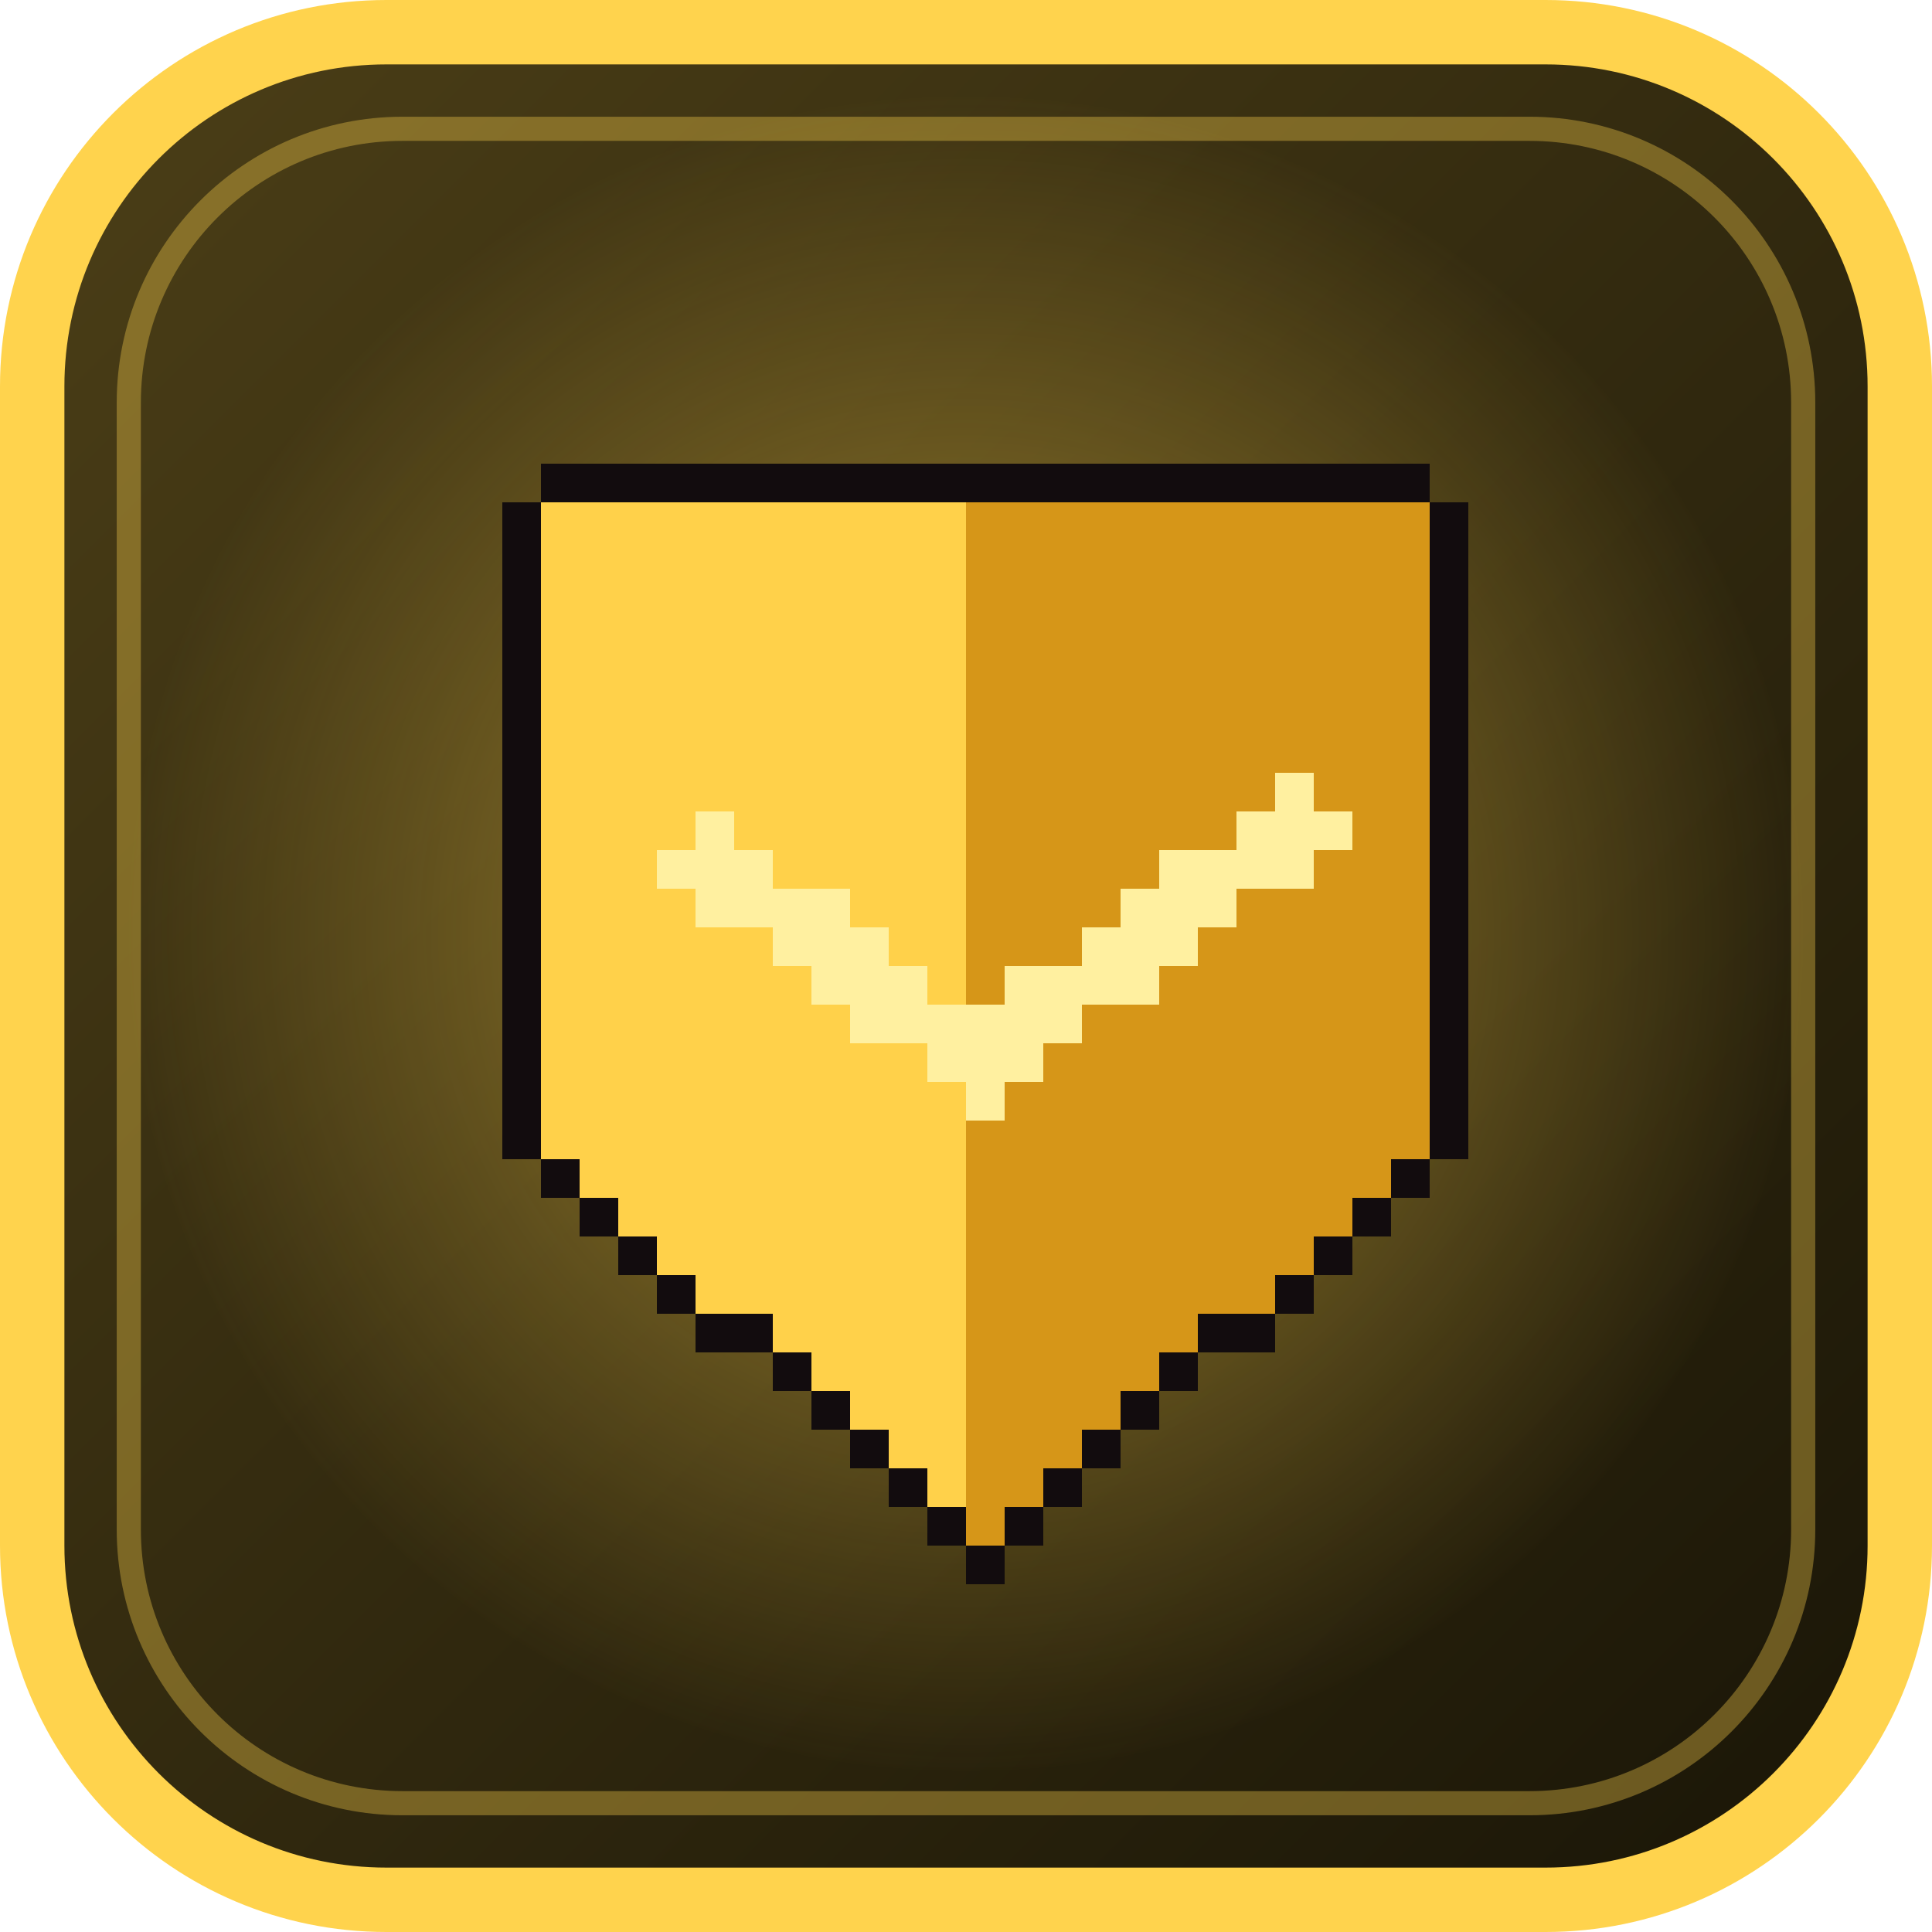
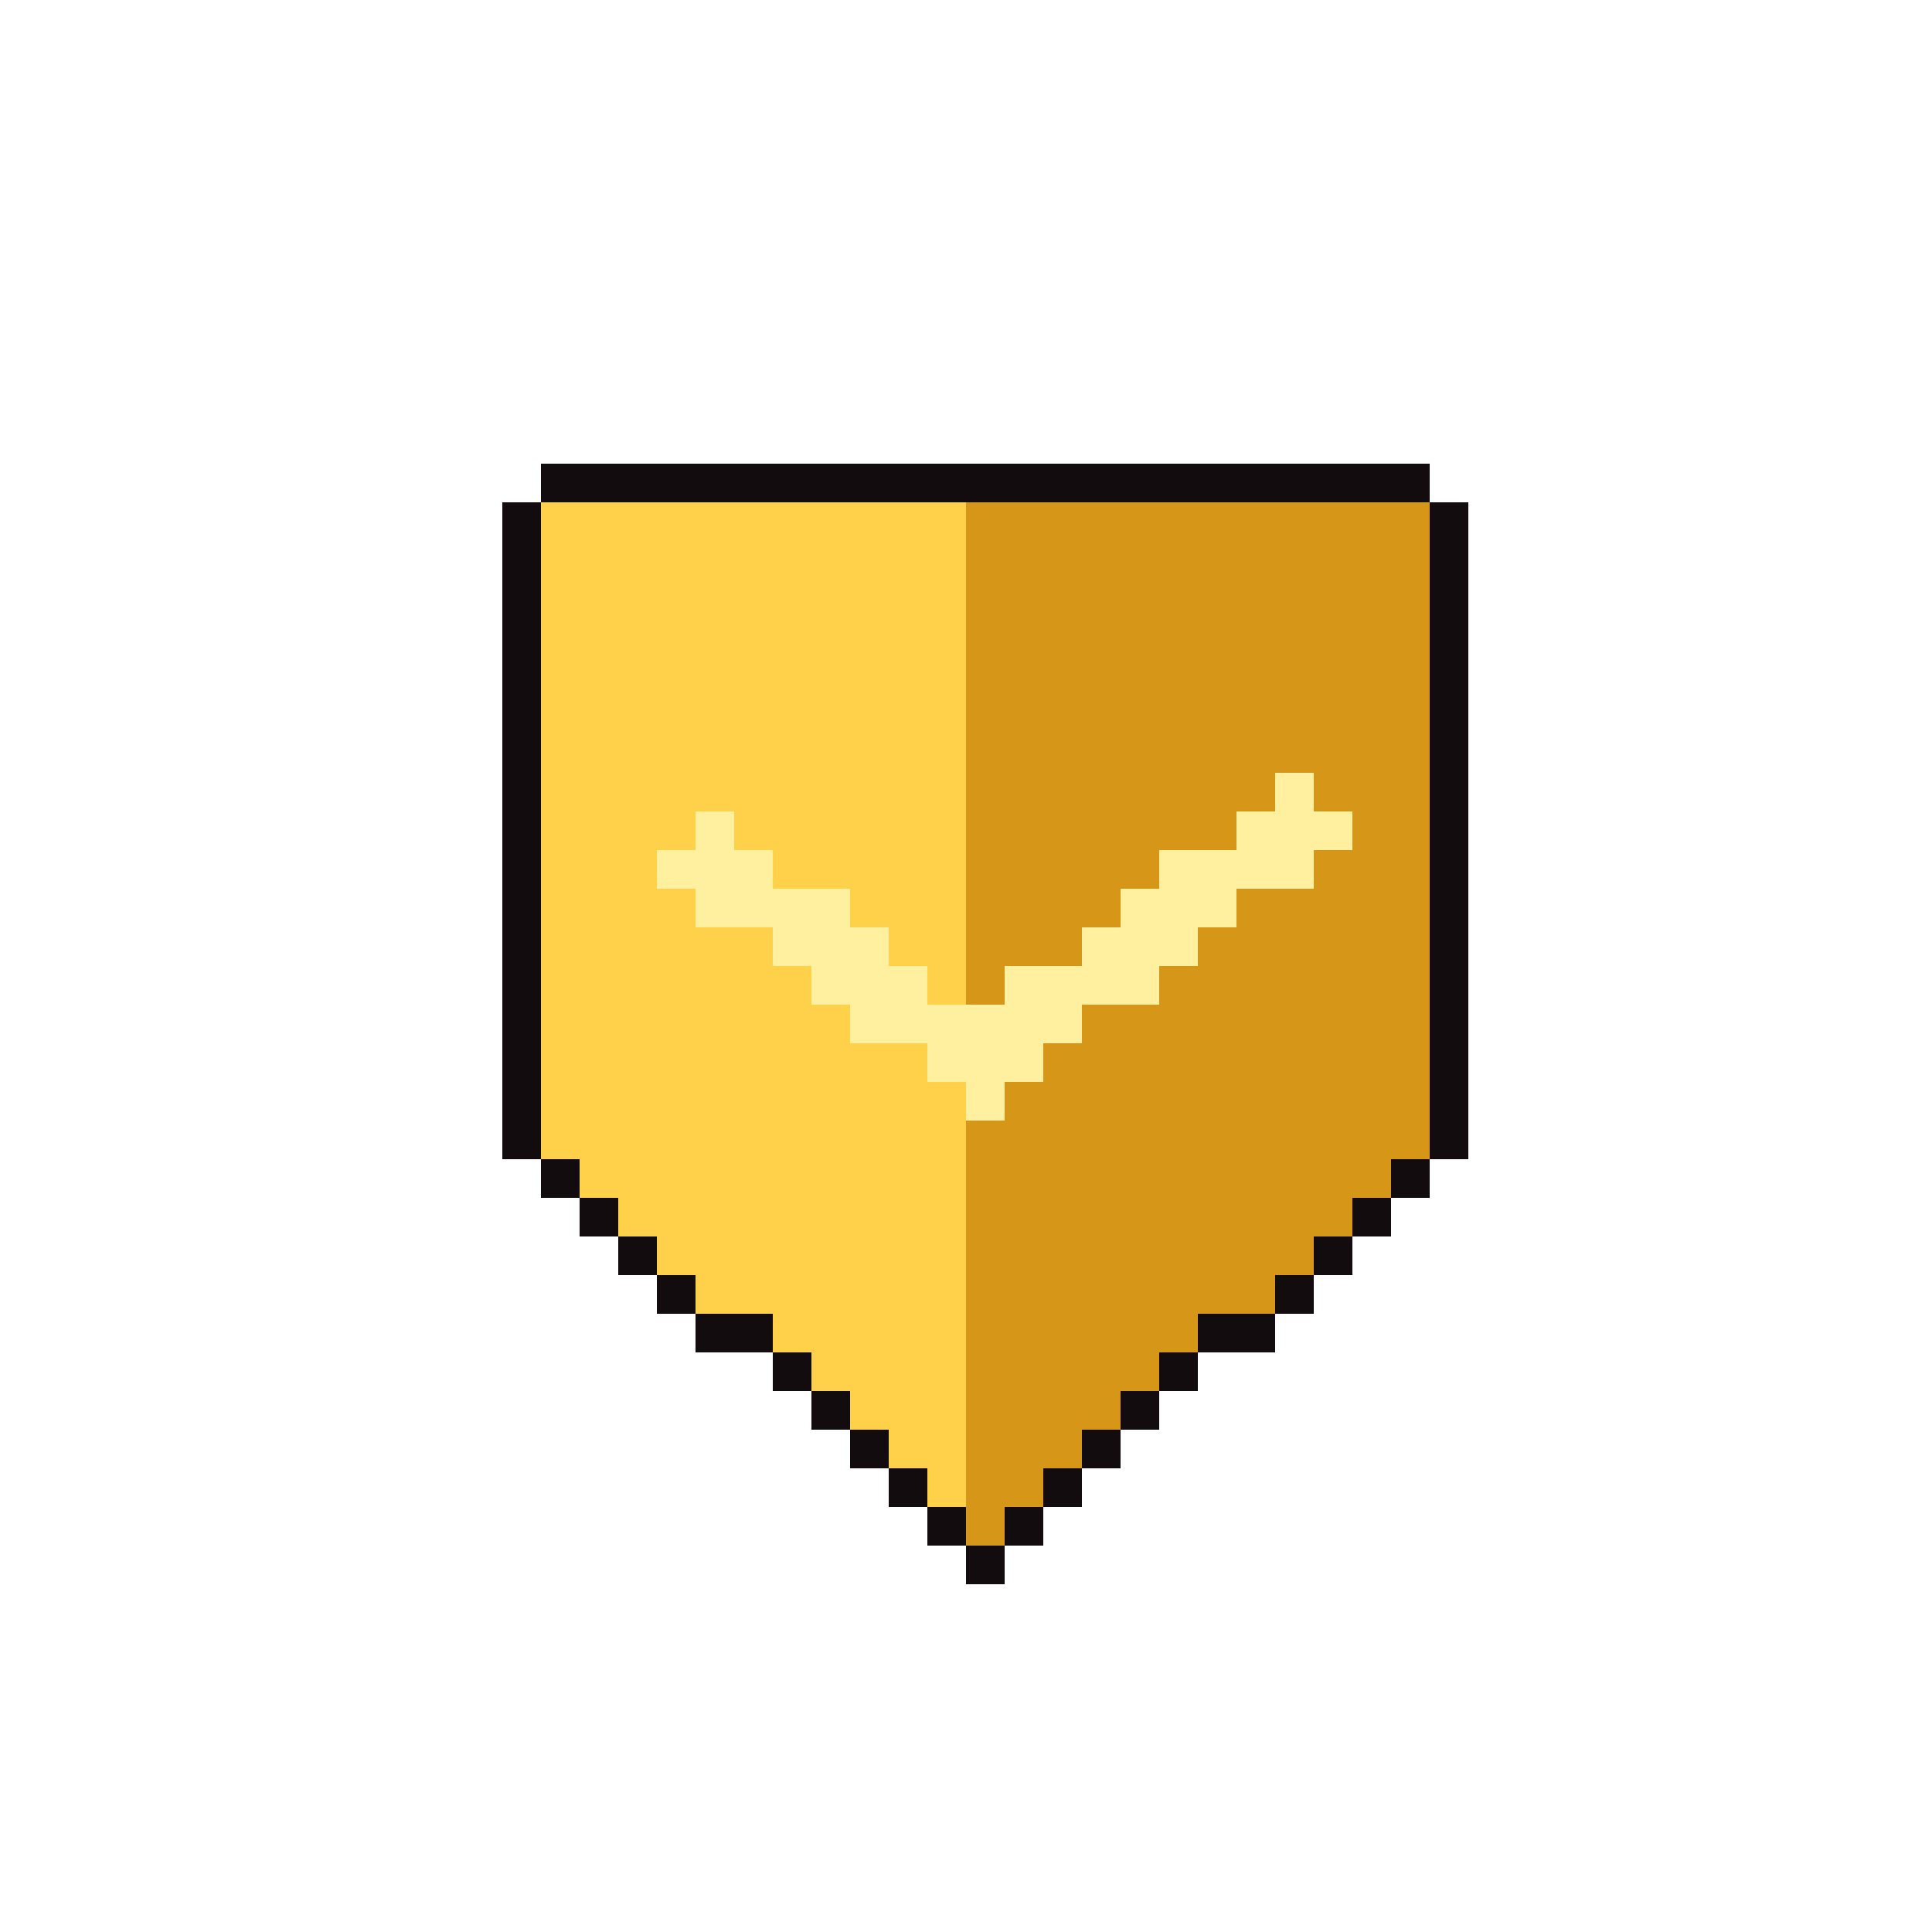
<svg xmlns="http://www.w3.org/2000/svg" viewBox="0 0 120 120">
  <defs>
    <linearGradient id="bachgold" x1="0" y1="0" x2="1" y2="1">
      <stop offset="0" stop-color="#4c3f17" />
      <stop offset="1" stop-color="#191507" />
    </linearGradient>
    <radialGradient id="gachgold">
      <stop offset="0" stop-color="#ffd34d" stop-opacity=".55" />
      <stop offset="1" stop-color="#ffd34d" stop-opacity="0" />
    </radialGradient>
  </defs>
-   <rect x="2" y="2" width="116" height="116" rx="22" fill="url(#bachgold)" stroke="#ffd34d" stroke-width="4" />
-   <rect x="8" y="8" width="104" height="104" rx="17" fill="none" stroke="#ffd34d" stroke-opacity=".35" stroke-width="1.5" />
-   <circle cx="60" cy="58" r="52" fill="url(#gachgold)" />
  <g transform="translate(12 12) scale(2.4)" shape-rendering="crispEdges">
    <path fill="#ffd14a" d="M9 8h11v1h-11zM9 9h11v1h-11zM9 10h11v1h-11zM9 11h11v1h-11zM9 12h11v1h-11zM9 13h11v1h-11zM9 14h11v1h-11zM9 15h11v1h-11zM9 16h4v1h-4zM14 16h6v1h-6zM9 17h3v1h-3zM15 17h5v1h-5zM9 18h4v1h-4zM17 18h3v1h-3zM9 19h6v1h-6zM18 19h2v1h-2zM9 20h7v1h-7zM19 20h1v1h-1zM9 21h8v1h-8zM9 22h10v1h-10zM9 23h11v1h-11zM9 24h11v1h-11zM10 25h10v1h-10zM11 26h9v1h-9zM12 27h8v1h-8zM13 28h7v1h-7zM15 29h5v1h-5zM16 30h4v1h-4zM17 31h3v1h-3zM18 32h2v1h-2zM19 33h1v1h-1z" />
    <path fill="#d69618" d="M20 8h12v1h-12zM20 9h12v1h-12zM20 10h12v1h-12zM20 11h12v1h-12zM20 12h12v1h-12zM20 13h12v1h-12zM20 14h12v1h-12zM20 15h8v1h-8zM29 15h3v1h-3zM20 16h7v1h-7zM30 16h2v1h-2zM20 17h5v1h-5zM29 17h3v1h-3zM20 18h4v1h-4zM27 18h5v1h-5zM20 19h3v1h-3zM26 19h6v1h-6zM20 20h1v1h-1zM25 20h7v1h-7zM23 21h9v1h-9zM22 22h10v1h-10zM21 23h11v1h-11zM20 24h12v1h-12zM20 25h11v1h-11zM20 26h10v1h-10zM20 27h9v1h-9zM20 28h8v1h-8zM20 29h6v1h-6zM20 30h5v1h-5zM20 31h4v1h-4zM20 32h3v1h-3zM20 33h2v1h-2zM20 34h1v1h-1z" />
    <path fill="#fff0a0" d="M28 15h1v1h-1zM13 16h1v1h-1zM27 16h3v1h-3zM12 17h3v1h-3zM25 17h4v1h-4zM13 18h4v1h-4zM24 18h3v1h-3zM15 19h3v1h-3zM23 19h3v1h-3zM16 20h3v1h-3zM21 20h4v1h-4zM17 21h6v1h-6zM19 22h3v1h-3zM20 23h1v1h-1z" />
    <path fill="#120c0e" d="M9 7h23v1h-23zM8 8h1v1h-1zM32 8h1v1h-1zM8 9h1v1h-1zM32 9h1v1h-1zM8 10h1v1h-1zM32 10h1v1h-1zM8 11h1v1h-1zM32 11h1v1h-1zM8 12h1v1h-1zM32 12h1v1h-1zM8 13h1v1h-1zM32 13h1v1h-1zM8 14h1v1h-1zM32 14h1v1h-1zM8 15h1v1h-1zM32 15h1v1h-1zM8 16h1v1h-1zM32 16h1v1h-1zM8 17h1v1h-1zM32 17h1v1h-1zM8 18h1v1h-1zM32 18h1v1h-1zM8 19h1v1h-1zM32 19h1v1h-1zM8 20h1v1h-1zM32 20h1v1h-1zM8 21h1v1h-1zM32 21h1v1h-1zM8 22h1v1h-1zM32 22h1v1h-1zM8 23h1v1h-1zM32 23h1v1h-1zM8 24h1v1h-1zM32 24h1v1h-1zM9 25h1v1h-1zM31 25h1v1h-1zM10 26h1v1h-1zM30 26h1v1h-1zM11 27h1v1h-1zM29 27h1v1h-1zM12 28h1v1h-1zM28 28h1v1h-1zM13 29h2v1h-2zM26 29h2v1h-2zM15 30h1v1h-1zM25 30h1v1h-1zM16 31h1v1h-1zM24 31h1v1h-1zM17 32h1v1h-1zM23 32h1v1h-1zM18 33h1v1h-1zM22 33h1v1h-1zM19 34h1v1h-1zM21 34h1v1h-1zM20 35h1v1h-1z" />
  </g>
</svg>
